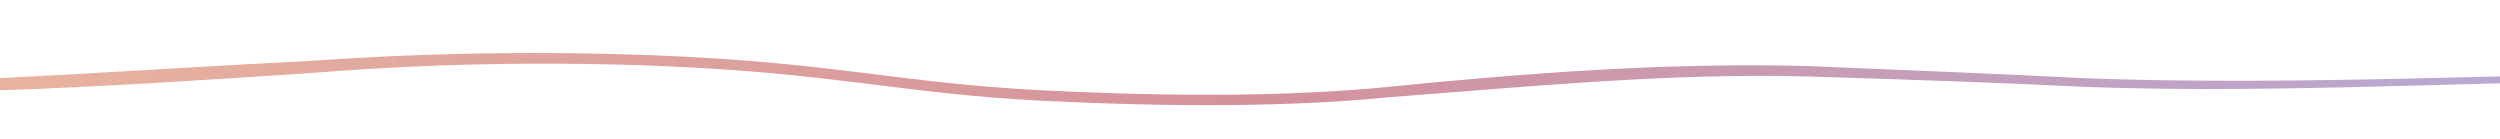
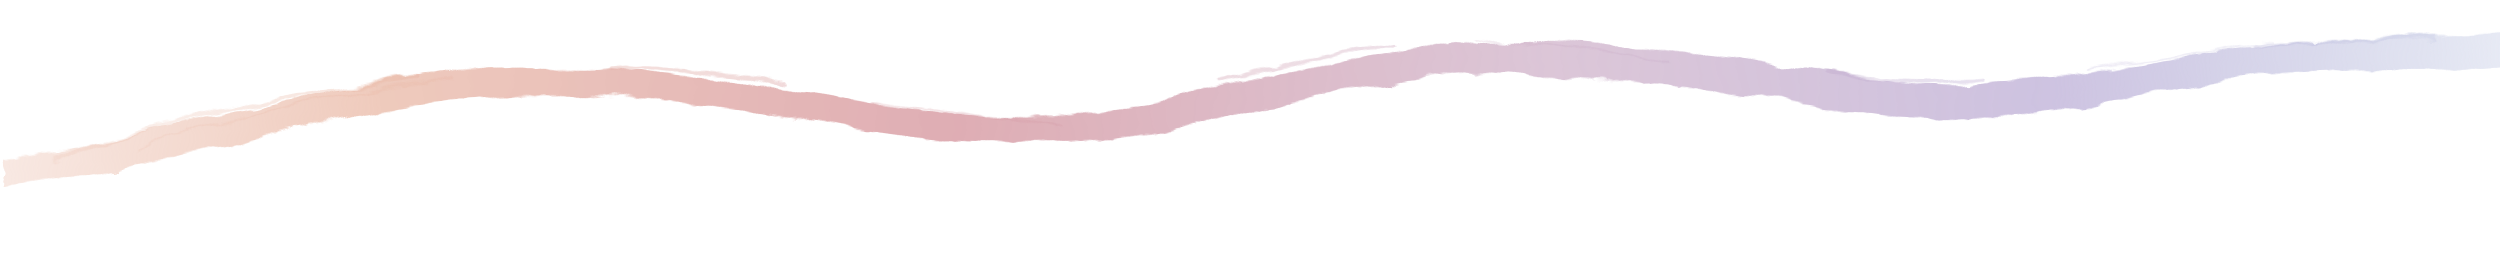
- <svg xmlns="http://www.w3.org/2000/svg" viewBox="0 0 1440 80" preserveAspectRatio="none">
+ <svg xmlns="http://www.w3.org/2000/svg" viewBox="0 0 1440 160">
  <defs>
-     <linearGradient id="brushGradient" x1="0%" y1="50%" x2="100%" y2="50%">
-       <stop offset="0%" stop-color="#E8B4A0" />
-       <stop offset="50%" stop-color="#D4929B" />
-       <stop offset="100%" stop-color="#B8A9D4" />
+     <linearGradient id="bg" x1="0" y1="0" x2="1440" y2="0" gradientUnits="userSpaceOnUse">
+       <stop offset="0%" stop-color="#E8B4A0" stop-opacity="0.3" />
+       <stop offset="15%" stop-color="#E8B4A0" stop-opacity="0.7" />
+       <stop offset="38%" stop-color="#D4929B" stop-opacity="0.75" />
+       <stop offset="62%" stop-color="#C4A0BD" stop-opacity="0.6" />
+       <stop offset="82%" stop-color="#B8A9D4" stop-opacity="0.7" />
+       <stop offset="100%" stop-color="#9FAAD4" stop-opacity="0.25" />
    </linearGradient>
+     <filter id="brush" x="-3%" y="-10%" width="106%" height="120%">
+       <feTurbulence type="turbulence" baseFrequency="0.015 0.04" numOctaves="5" seed="12" result="n" />
+       <feDisplacementMap in="SourceGraphic" in2="n" scale="8" xChannelSelector="R" yChannelSelector="G" />
+     </filter>
  </defs>
-   <path d="M0,45        C60,42 120,38 180,35        Q280,28 380,32        C480,36 520,48 600,52        Q720,58 800,50        C880,42 960,36 1040,38        Q1140,42 1200,45        C1280,48 1360,46 1440,44        L1440,48        C1360,50 1280,53 1200,50        Q1140,47 1040,44        C960,42 880,50 800,56        Q720,64 600,58        C520,54 480,42 380,38        Q280,34 180,42        C120,46 60,50 0,52        Z" fill="url(#brushGradient)" />
+   <path d="     M-20,95     C40,88 90,72 160,58     C240,40 300,34 380,40     C460,48 500,62 560,66     C620,70 660,58 720,44     C790,28 840,20 920,24     C1000,30 1040,42 1100,46     C1160,50 1200,40 1260,30     C1320,20 1380,18 1460,20      L1460,38      C1380,38 1320,36 1260,48     C1200,62 1160,68 1100,66     C1040,62 1000,50 920,44     C840,38 790,46 720,62     C660,78 620,82 560,80     C500,76 460,64 380,56     C300,48 240,56 160,76     C90,92 40,102 -20,110     Z   " fill="url(#bg)" filter="url(#brush)" />
+   <path d="     M30,90 C60,82 100,68 150,58 C180,52 210,48 240,44     M350,38 C380,36 420,40 450,46     M700,46 C730,38 760,28 800,24     M1050,42 C1080,44 1110,46 1140,44     M1300,24 C1330,22 1360,20 1400,20   " fill="none" stroke="url(#bg)" stroke-width="2" stroke-opacity="0.5" stroke-linecap="round" filter="url(#brush)" />
+   <path d="     M80,84 C120,70 180,54 260,44     M500,58 C540,64 580,68 610,70     M850,22 C890,24 930,30 960,34     M1200,38 C1240,32 1280,26 1310,22   " fill="none" stroke="url(#bg)" stroke-width="1" stroke-opacity="0.35" stroke-linecap="round" filter="url(#brush)" />
</svg>
